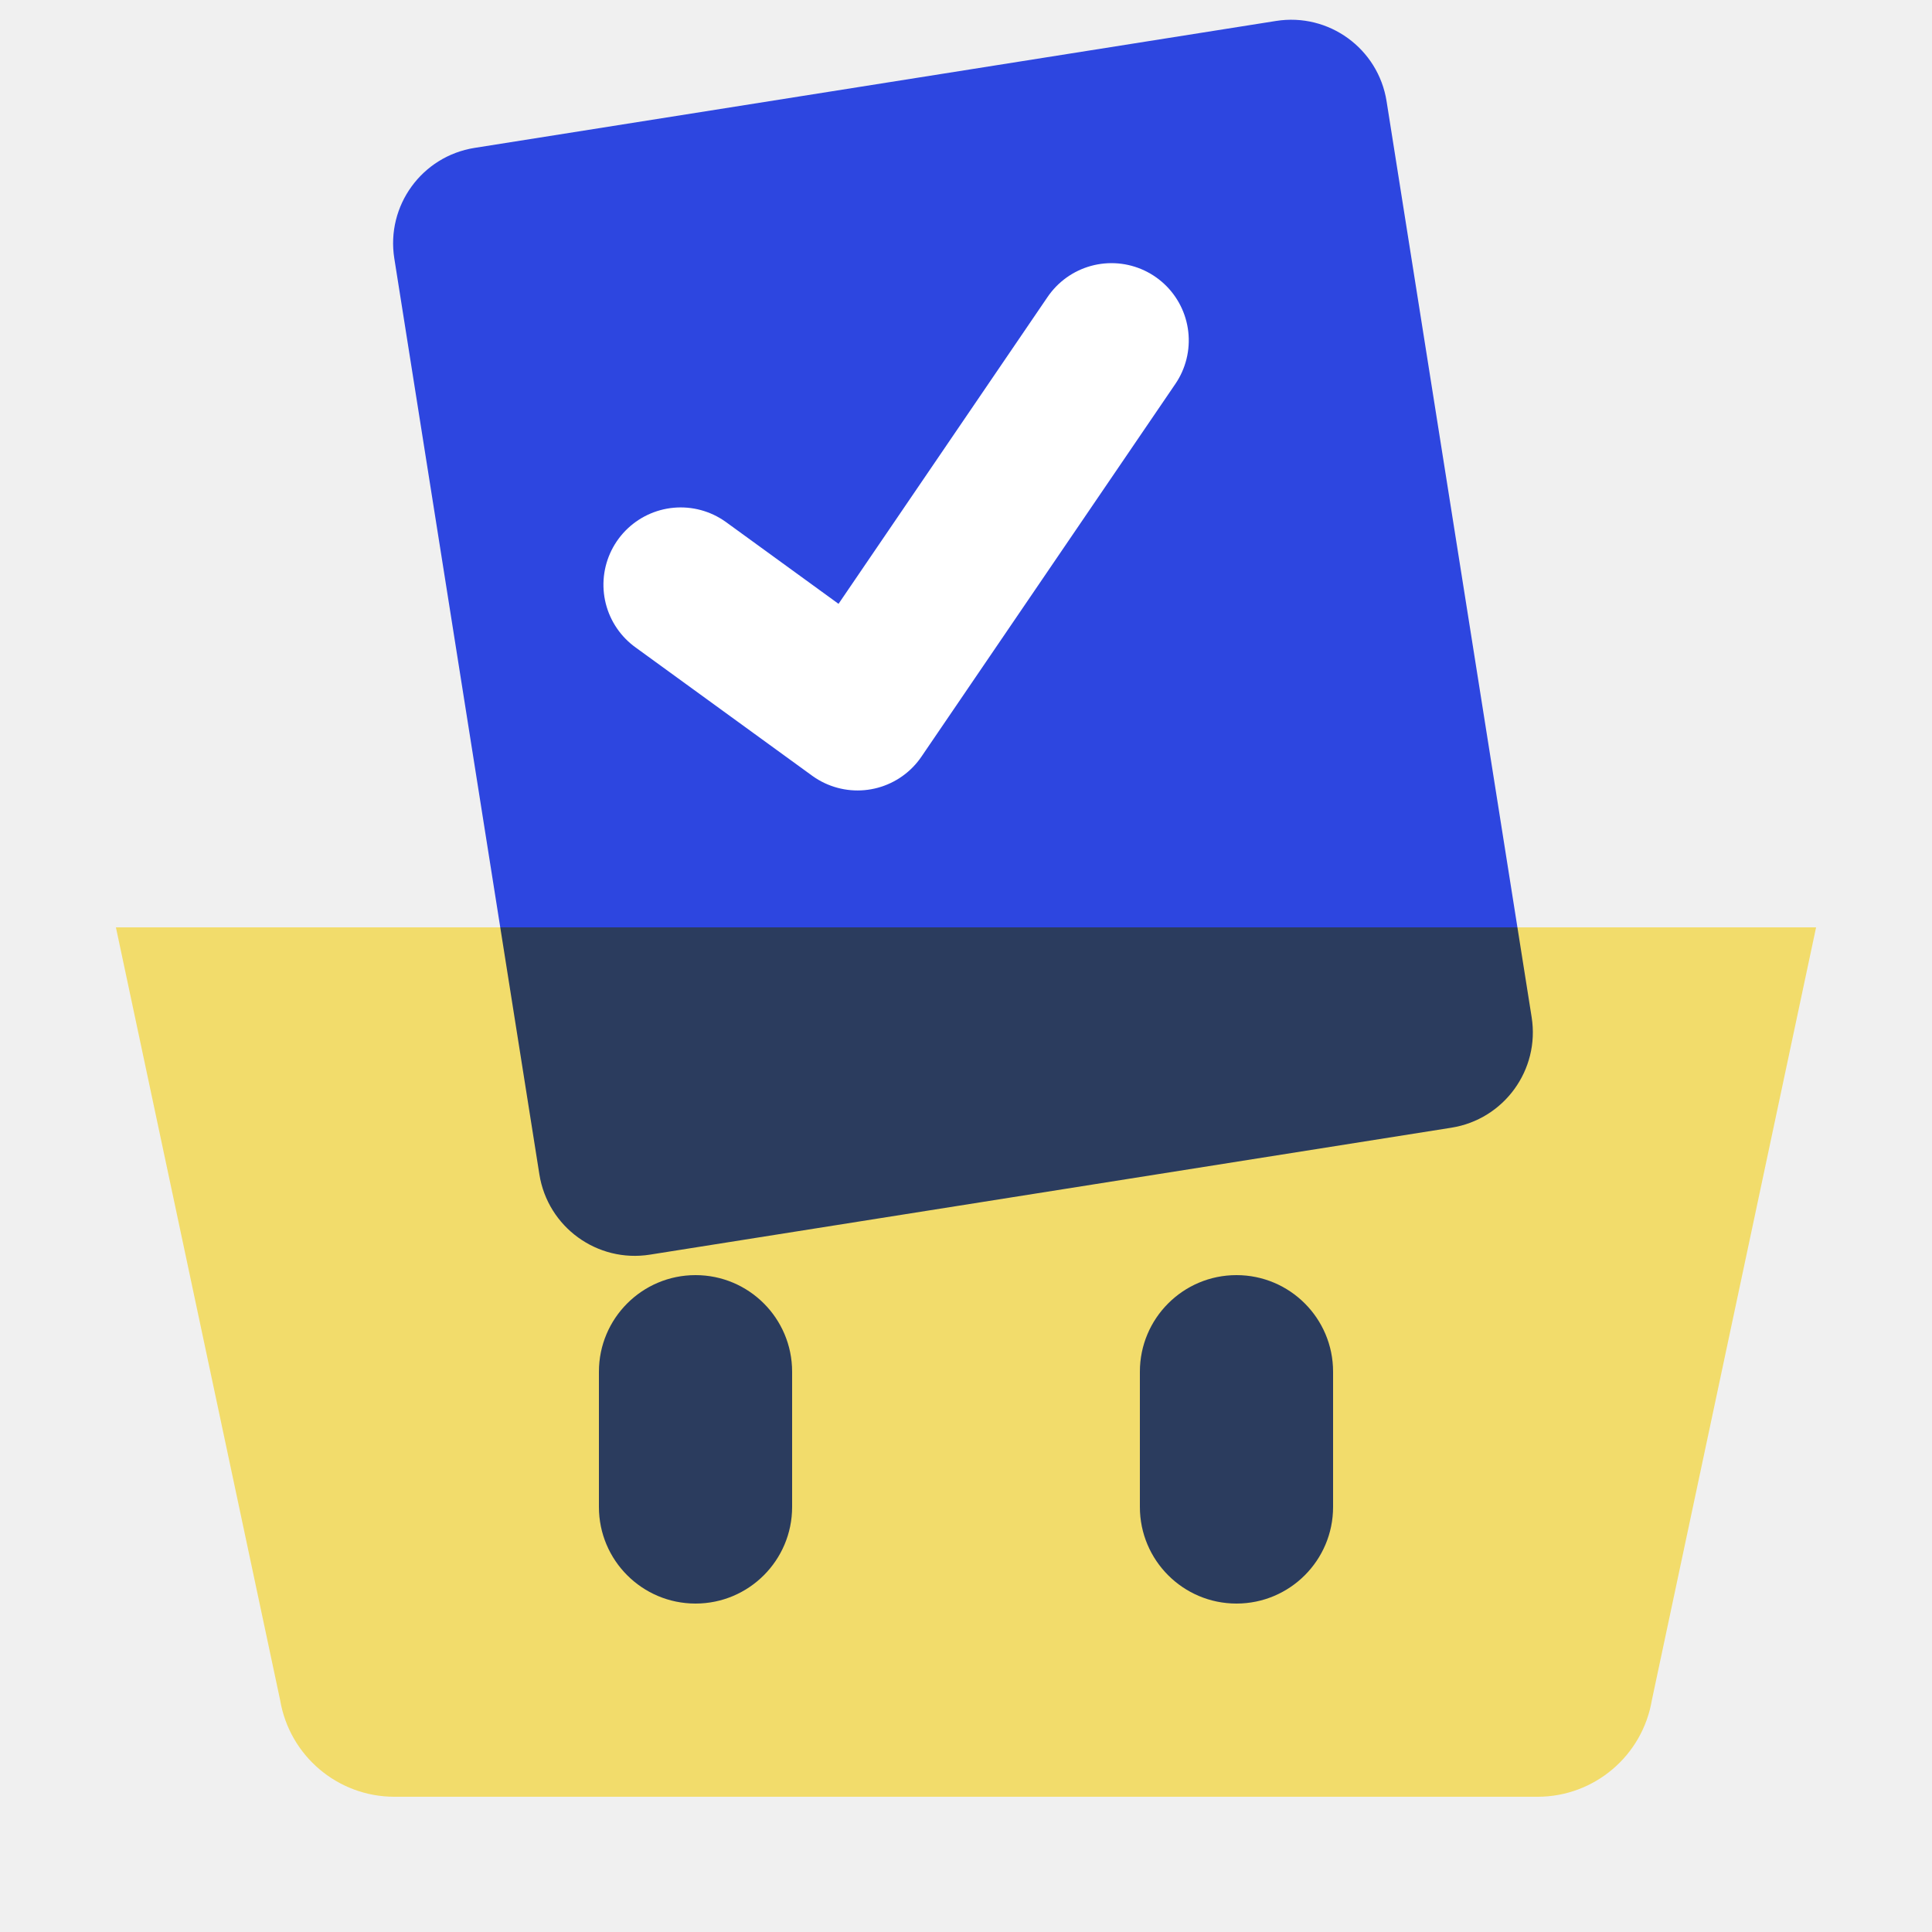
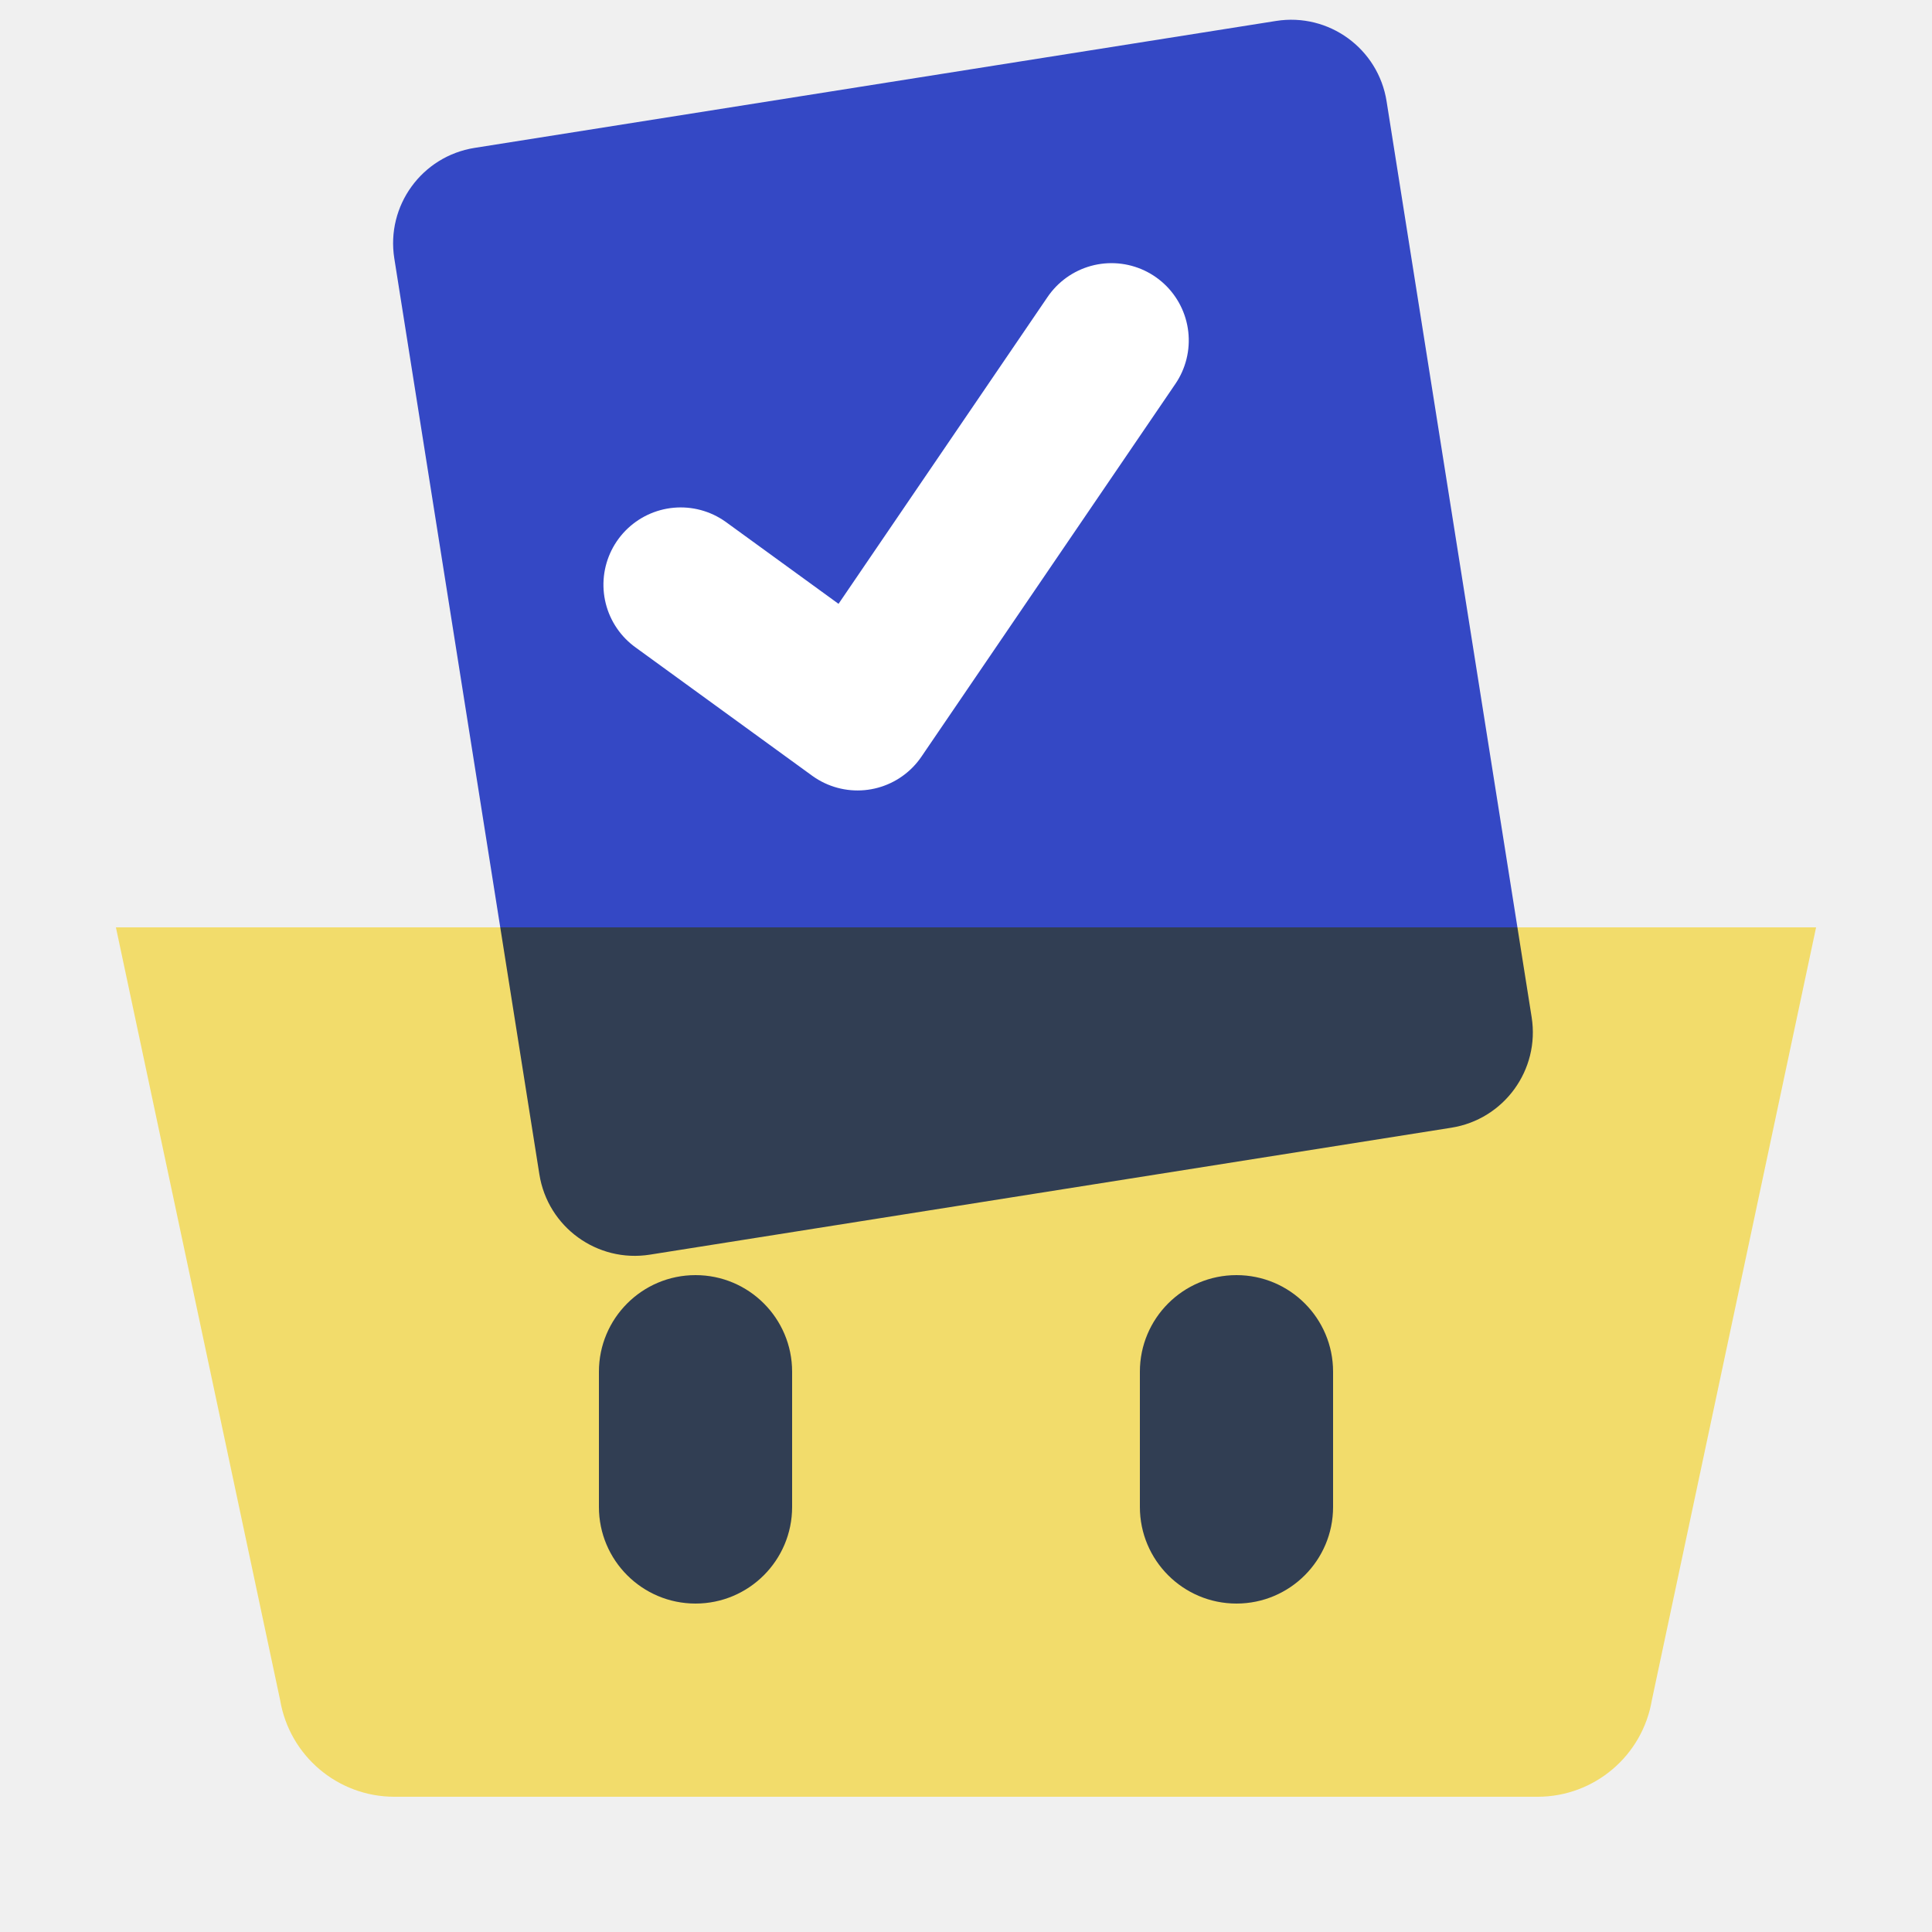
<svg xmlns="http://www.w3.org/2000/svg" viewBox="0 0 100 100">
  <g style="isolation:isolate">
    <path d="M6 48H94L85.5 88A6 6 0 0 1 79.6 93H20.4A6 6 0 0 1 14.5 88Z" fill="#F2DC6B" />
    <g style="mix-blend-mode:multiply">
      <g transform="rotate(-9 50 34)">
-         <rect x="24" y="4" width="52" height="58" rx="5" fill="#2D46E0" />
+         <rect x="24" y="4" width="52" height="58" rx="5" fill="#3448C5" />
        <path d="M36 28l8 8 16-17" fill="none" stroke="#FFFFFF" stroke-width="8" stroke-linecap="round" stroke-linejoin="round" />
      </g>
-       <rect x="31" y="66" width="10" height="17" rx="5" fill="#2D46E0" />
-       <rect x="59" y="66" width="10" height="17" rx="5" fill="#2D46E0" />
+       <rect x="31" y="66" width="10" height="17" rx="5" fill="#3448C5" />
+       <rect x="59" y="66" width="10" height="17" rx="5" fill="#3448C5" />
    </g>
  </g>
</svg>
